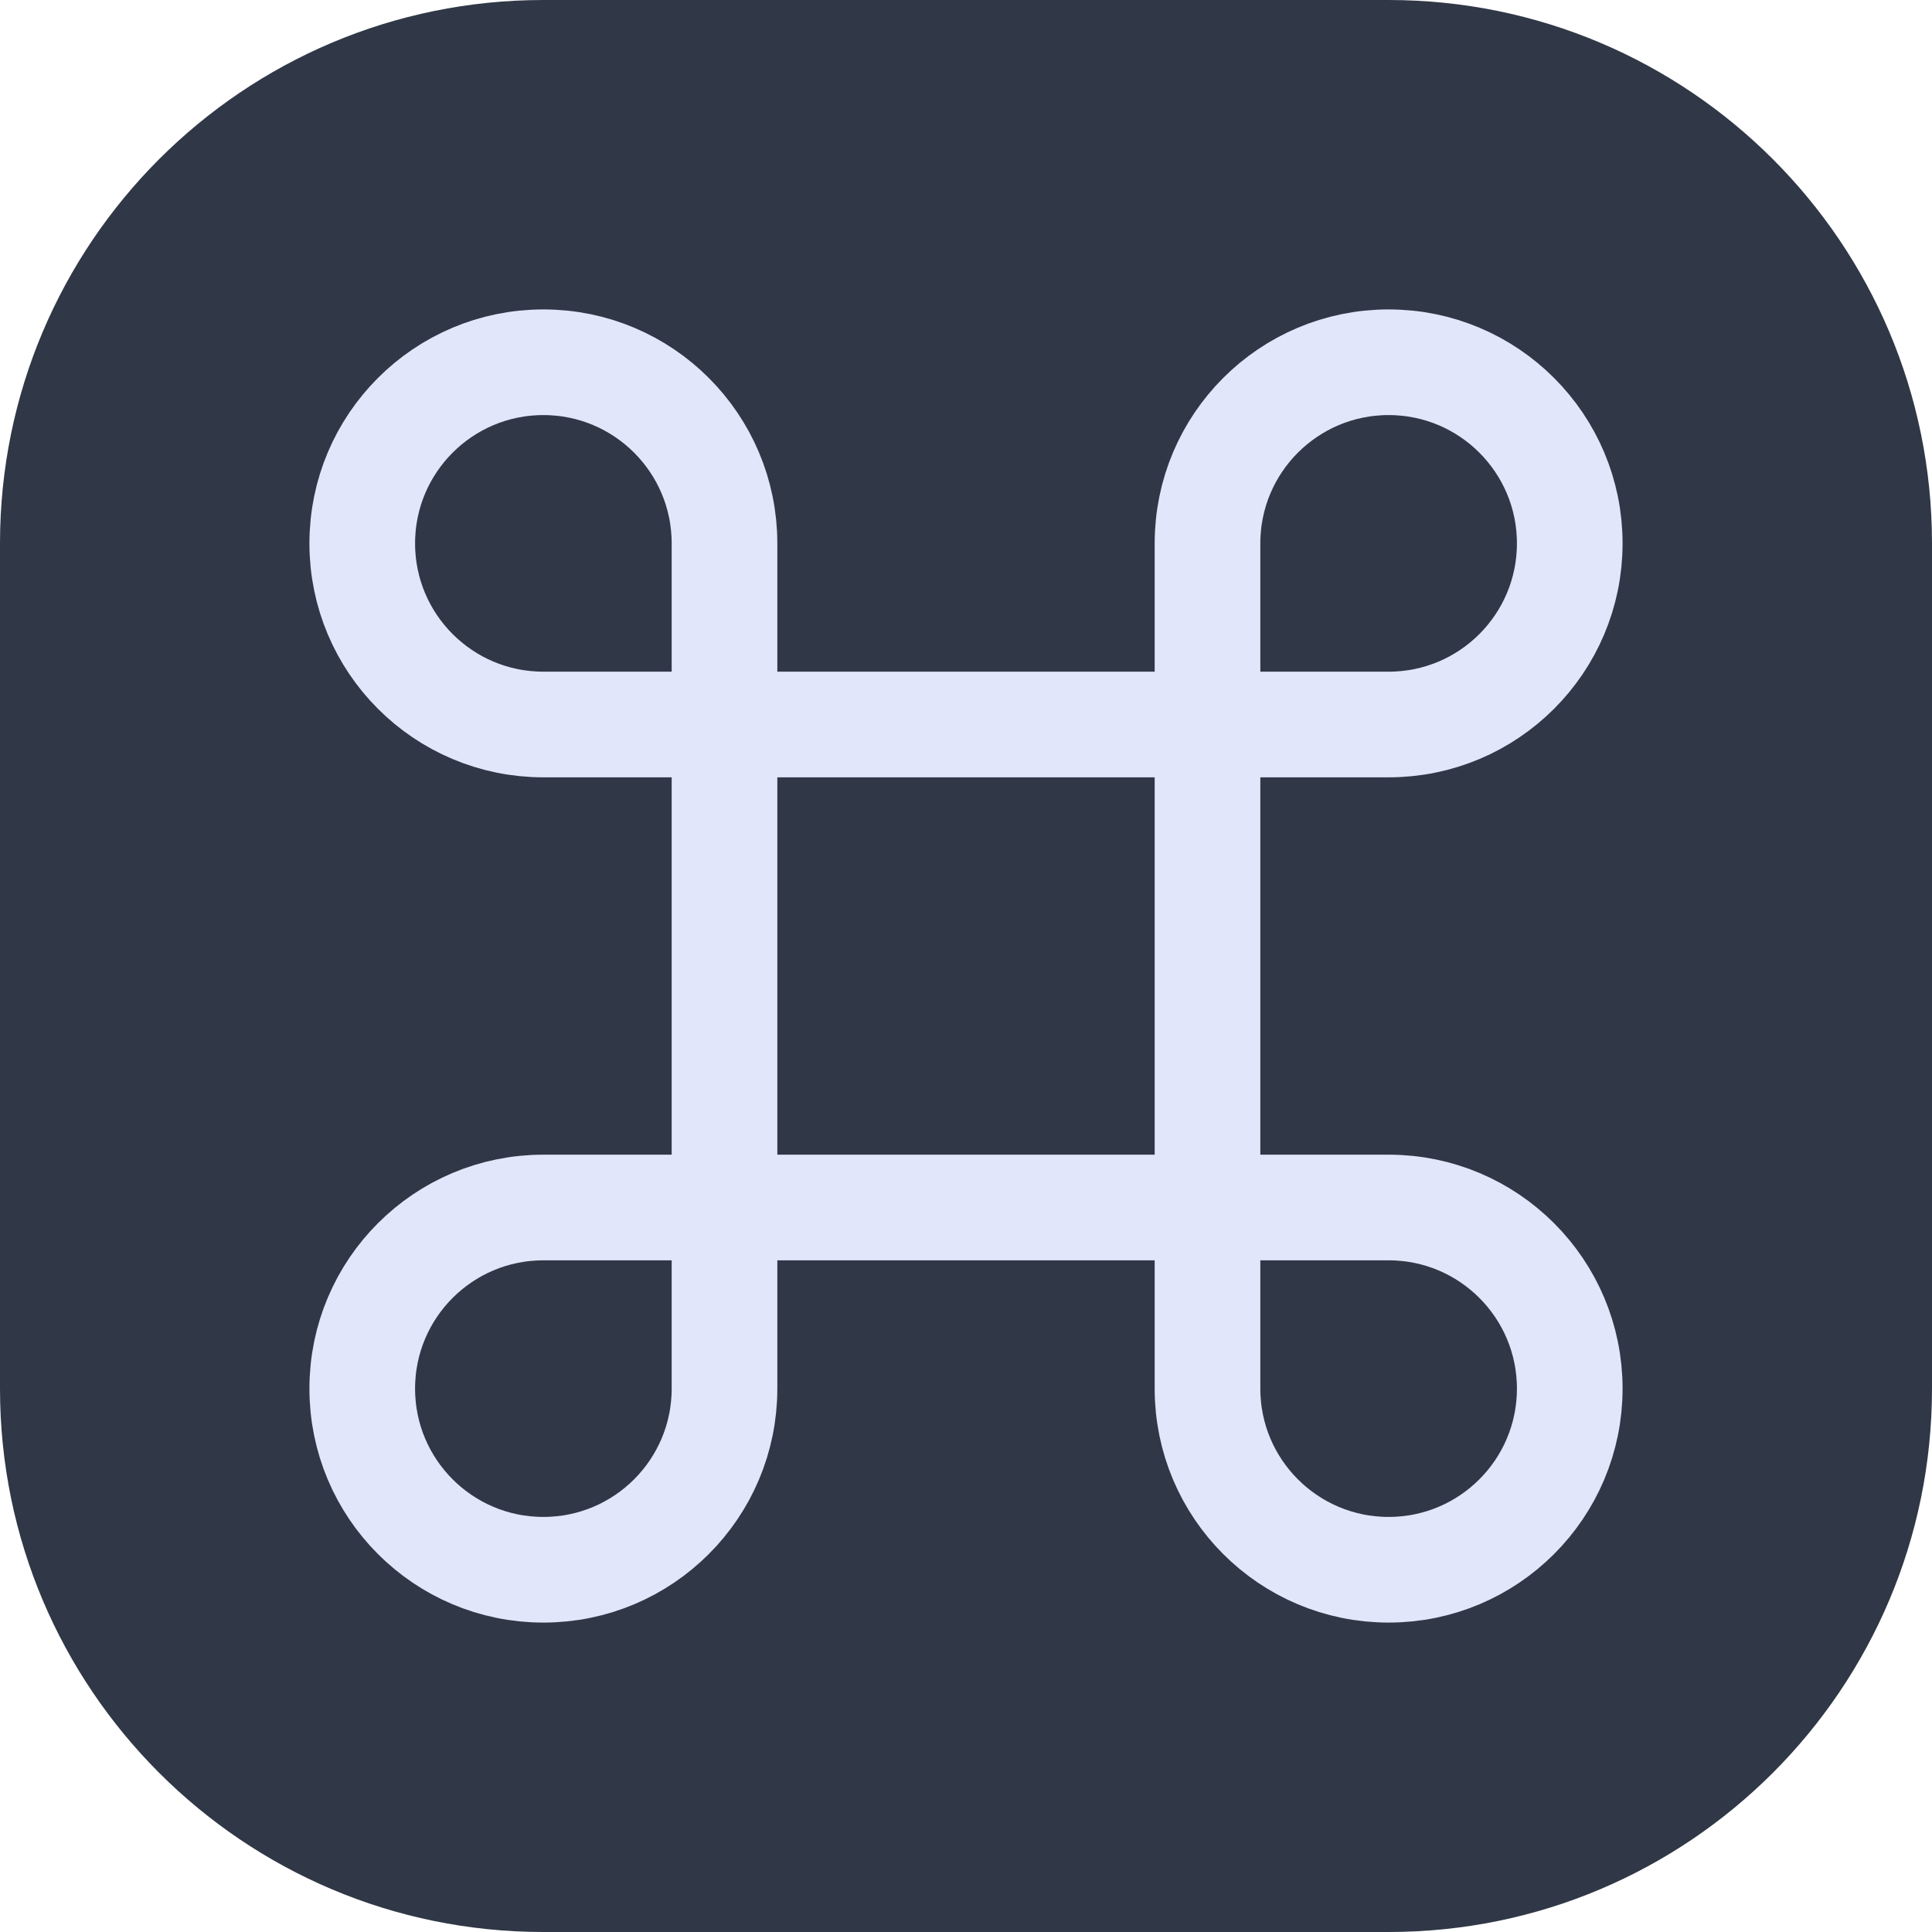
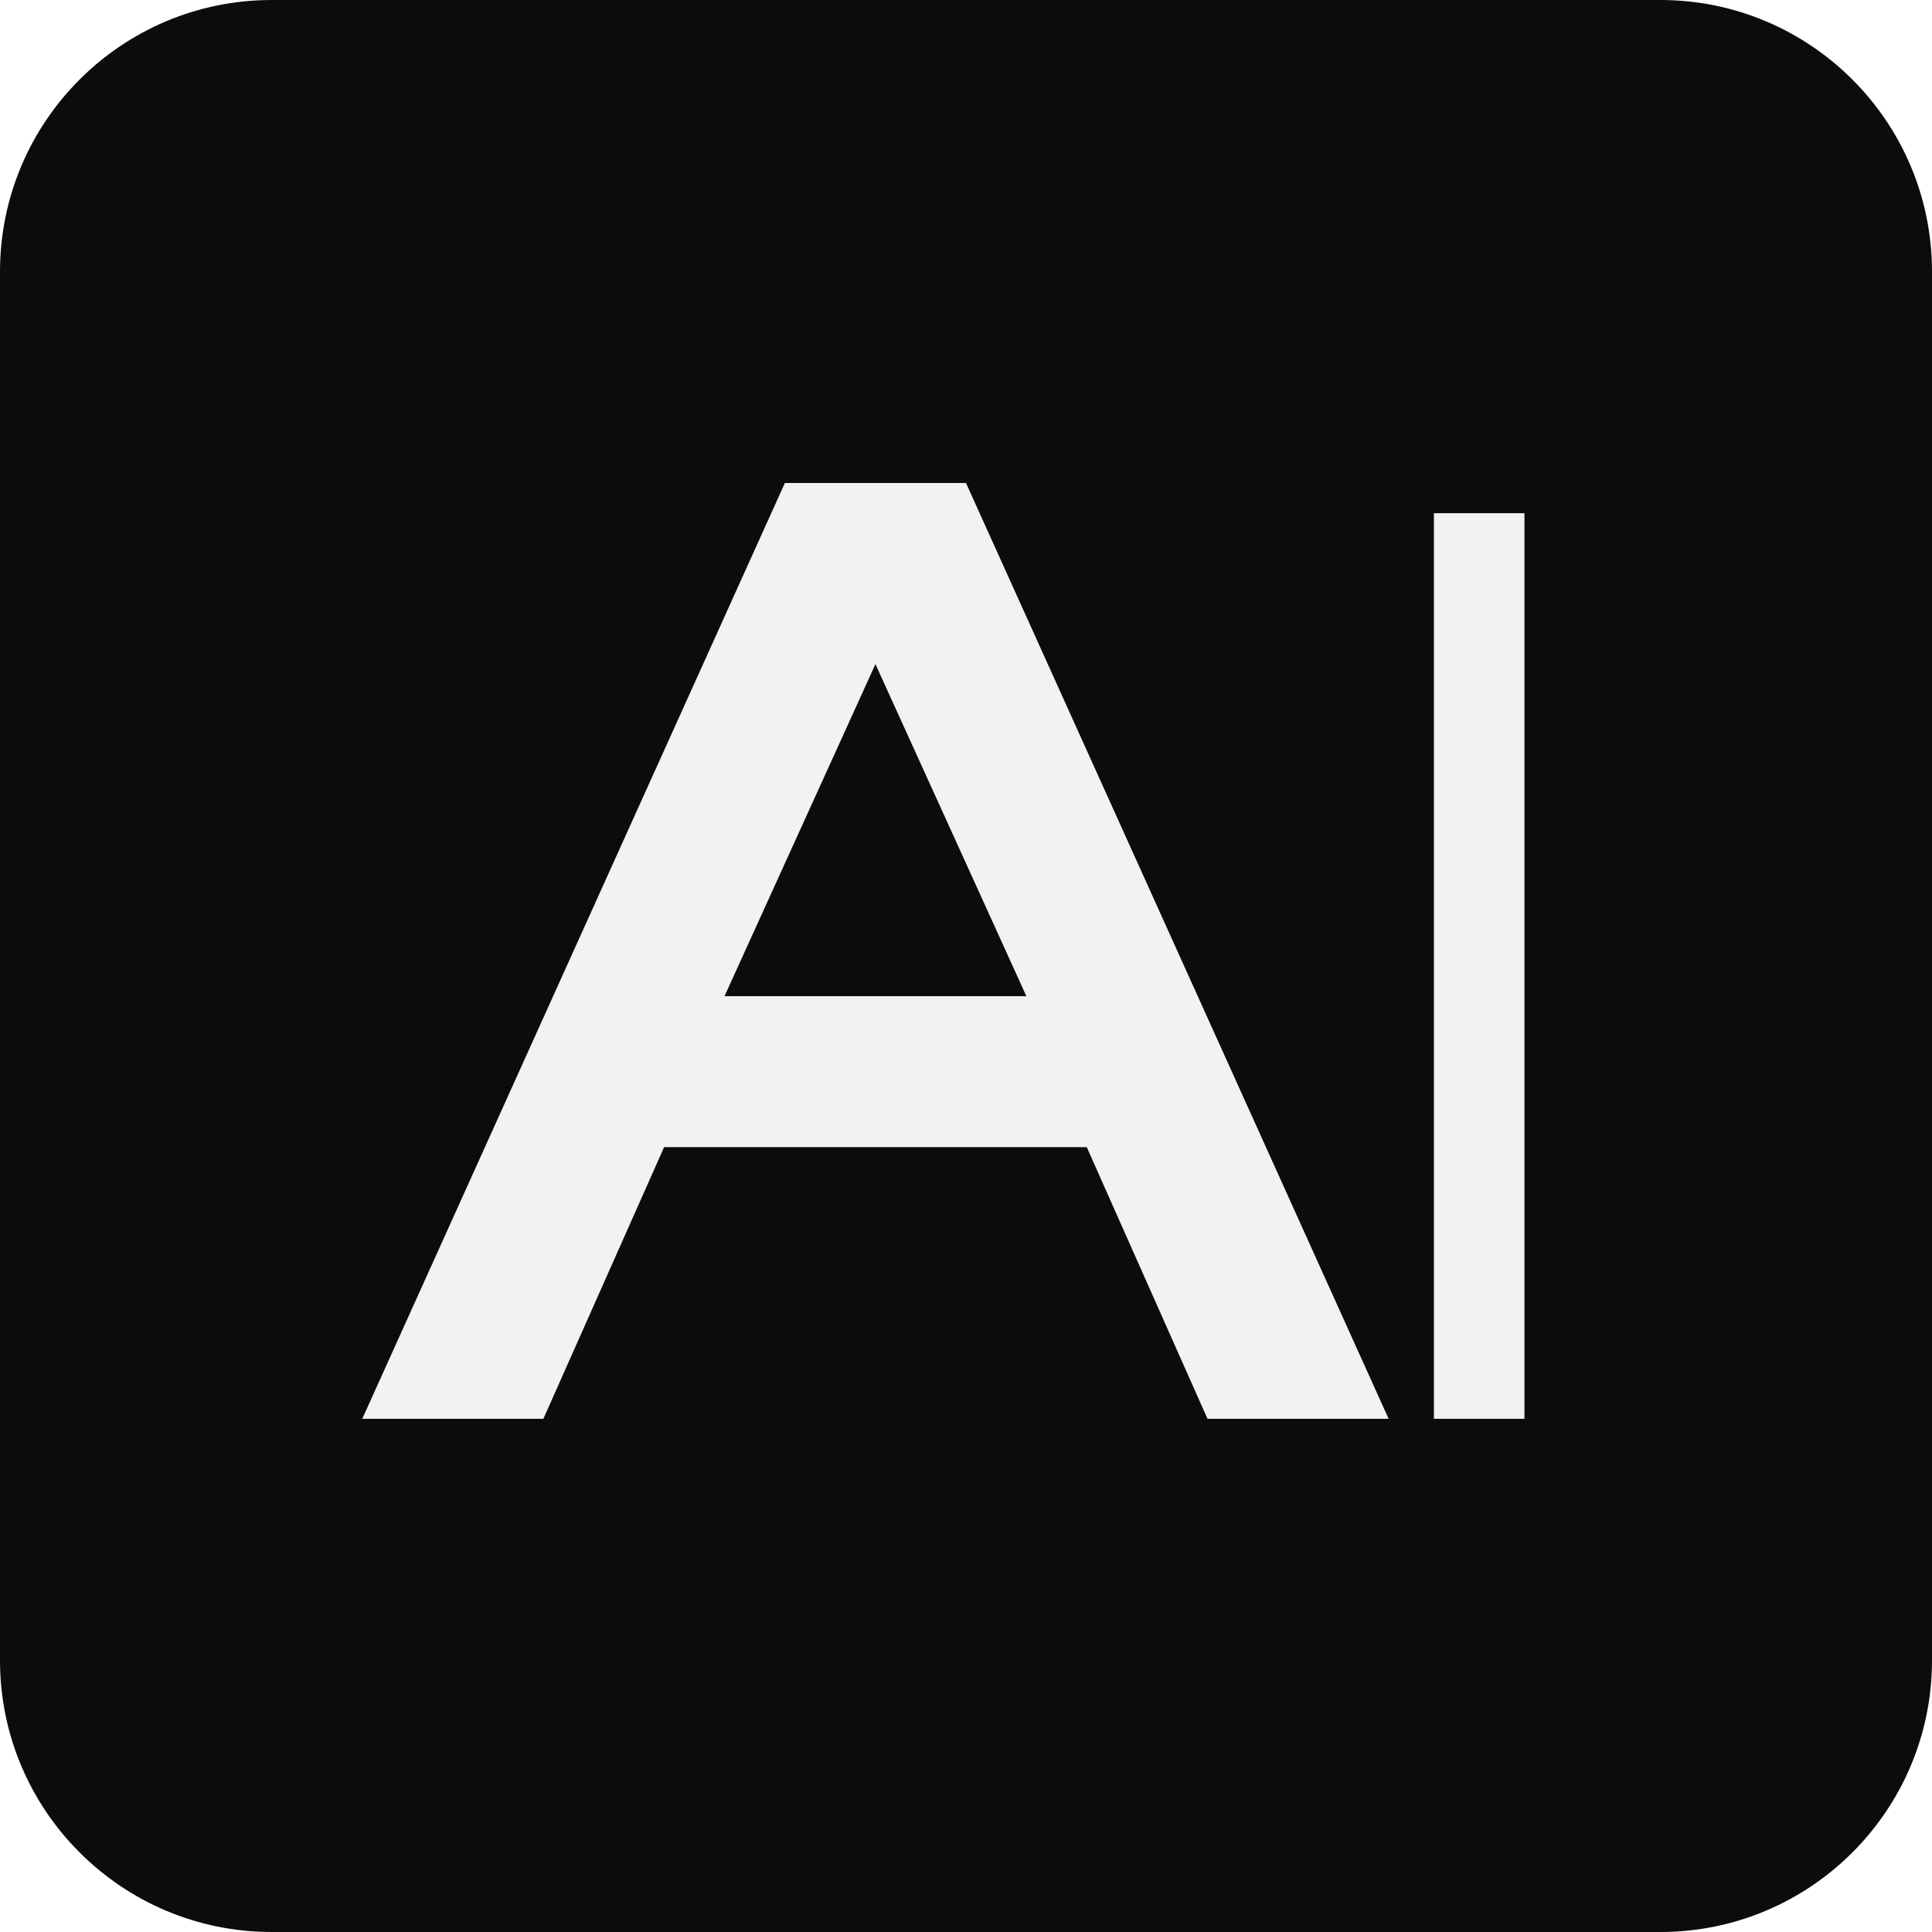
<svg xmlns="http://www.w3.org/2000/svg" viewBox="0 0 64 64">
-   <rect width="64" height="64" rx="18" fill="#303746" />
-   <path d="M24 24H18a6 6 0 1 1 6-6v28a6 6 0 1 1-6-6h28a6 6 0 1 1-6 6V18a6 6 0 1 1 6 6H24" fill="none" stroke="#e2e6fa" stroke-width="3.5" />
+   <rect width="64" height="64" rx="9" fill="#0b0c0e" />
+   <path d="M12 47 26 16h6l14 31h-6l-4-9H22l-4 9Zm12-14h10l-5-11Z" fill="#f2f2f0" />
+   <path d="M49 17v30" stroke="#f2f2f0" stroke-width="3" />
</svg>
